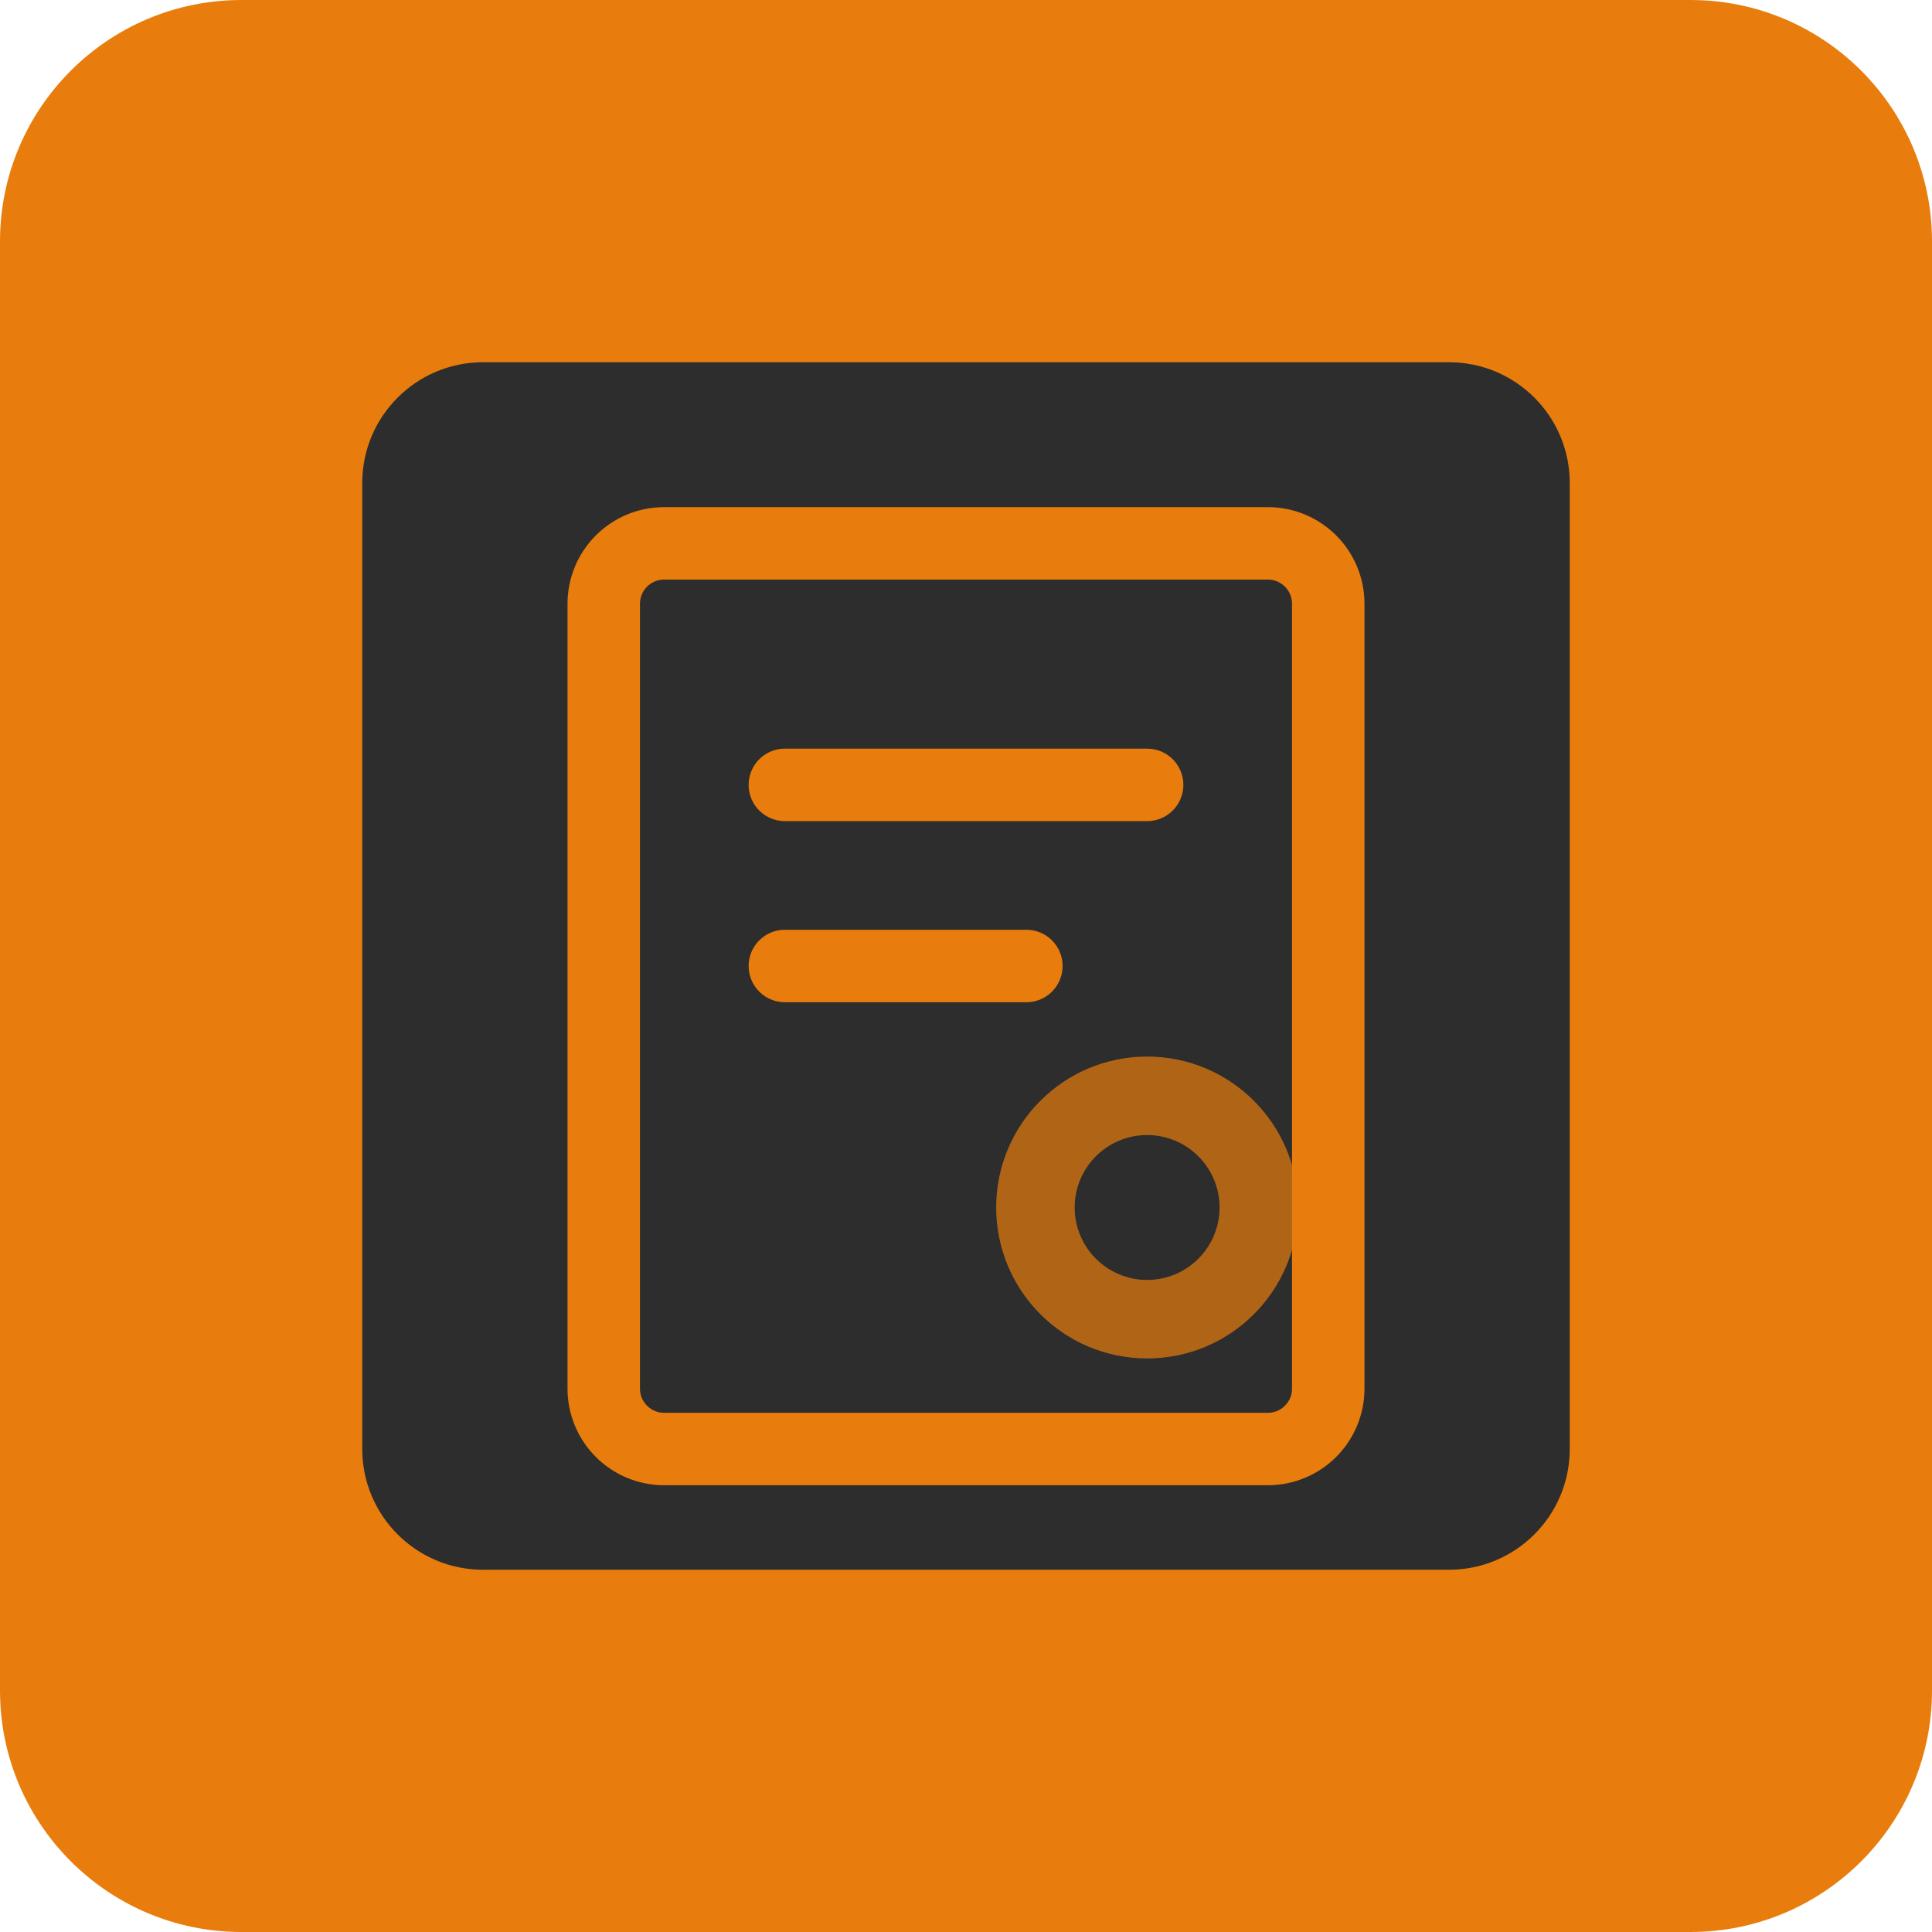
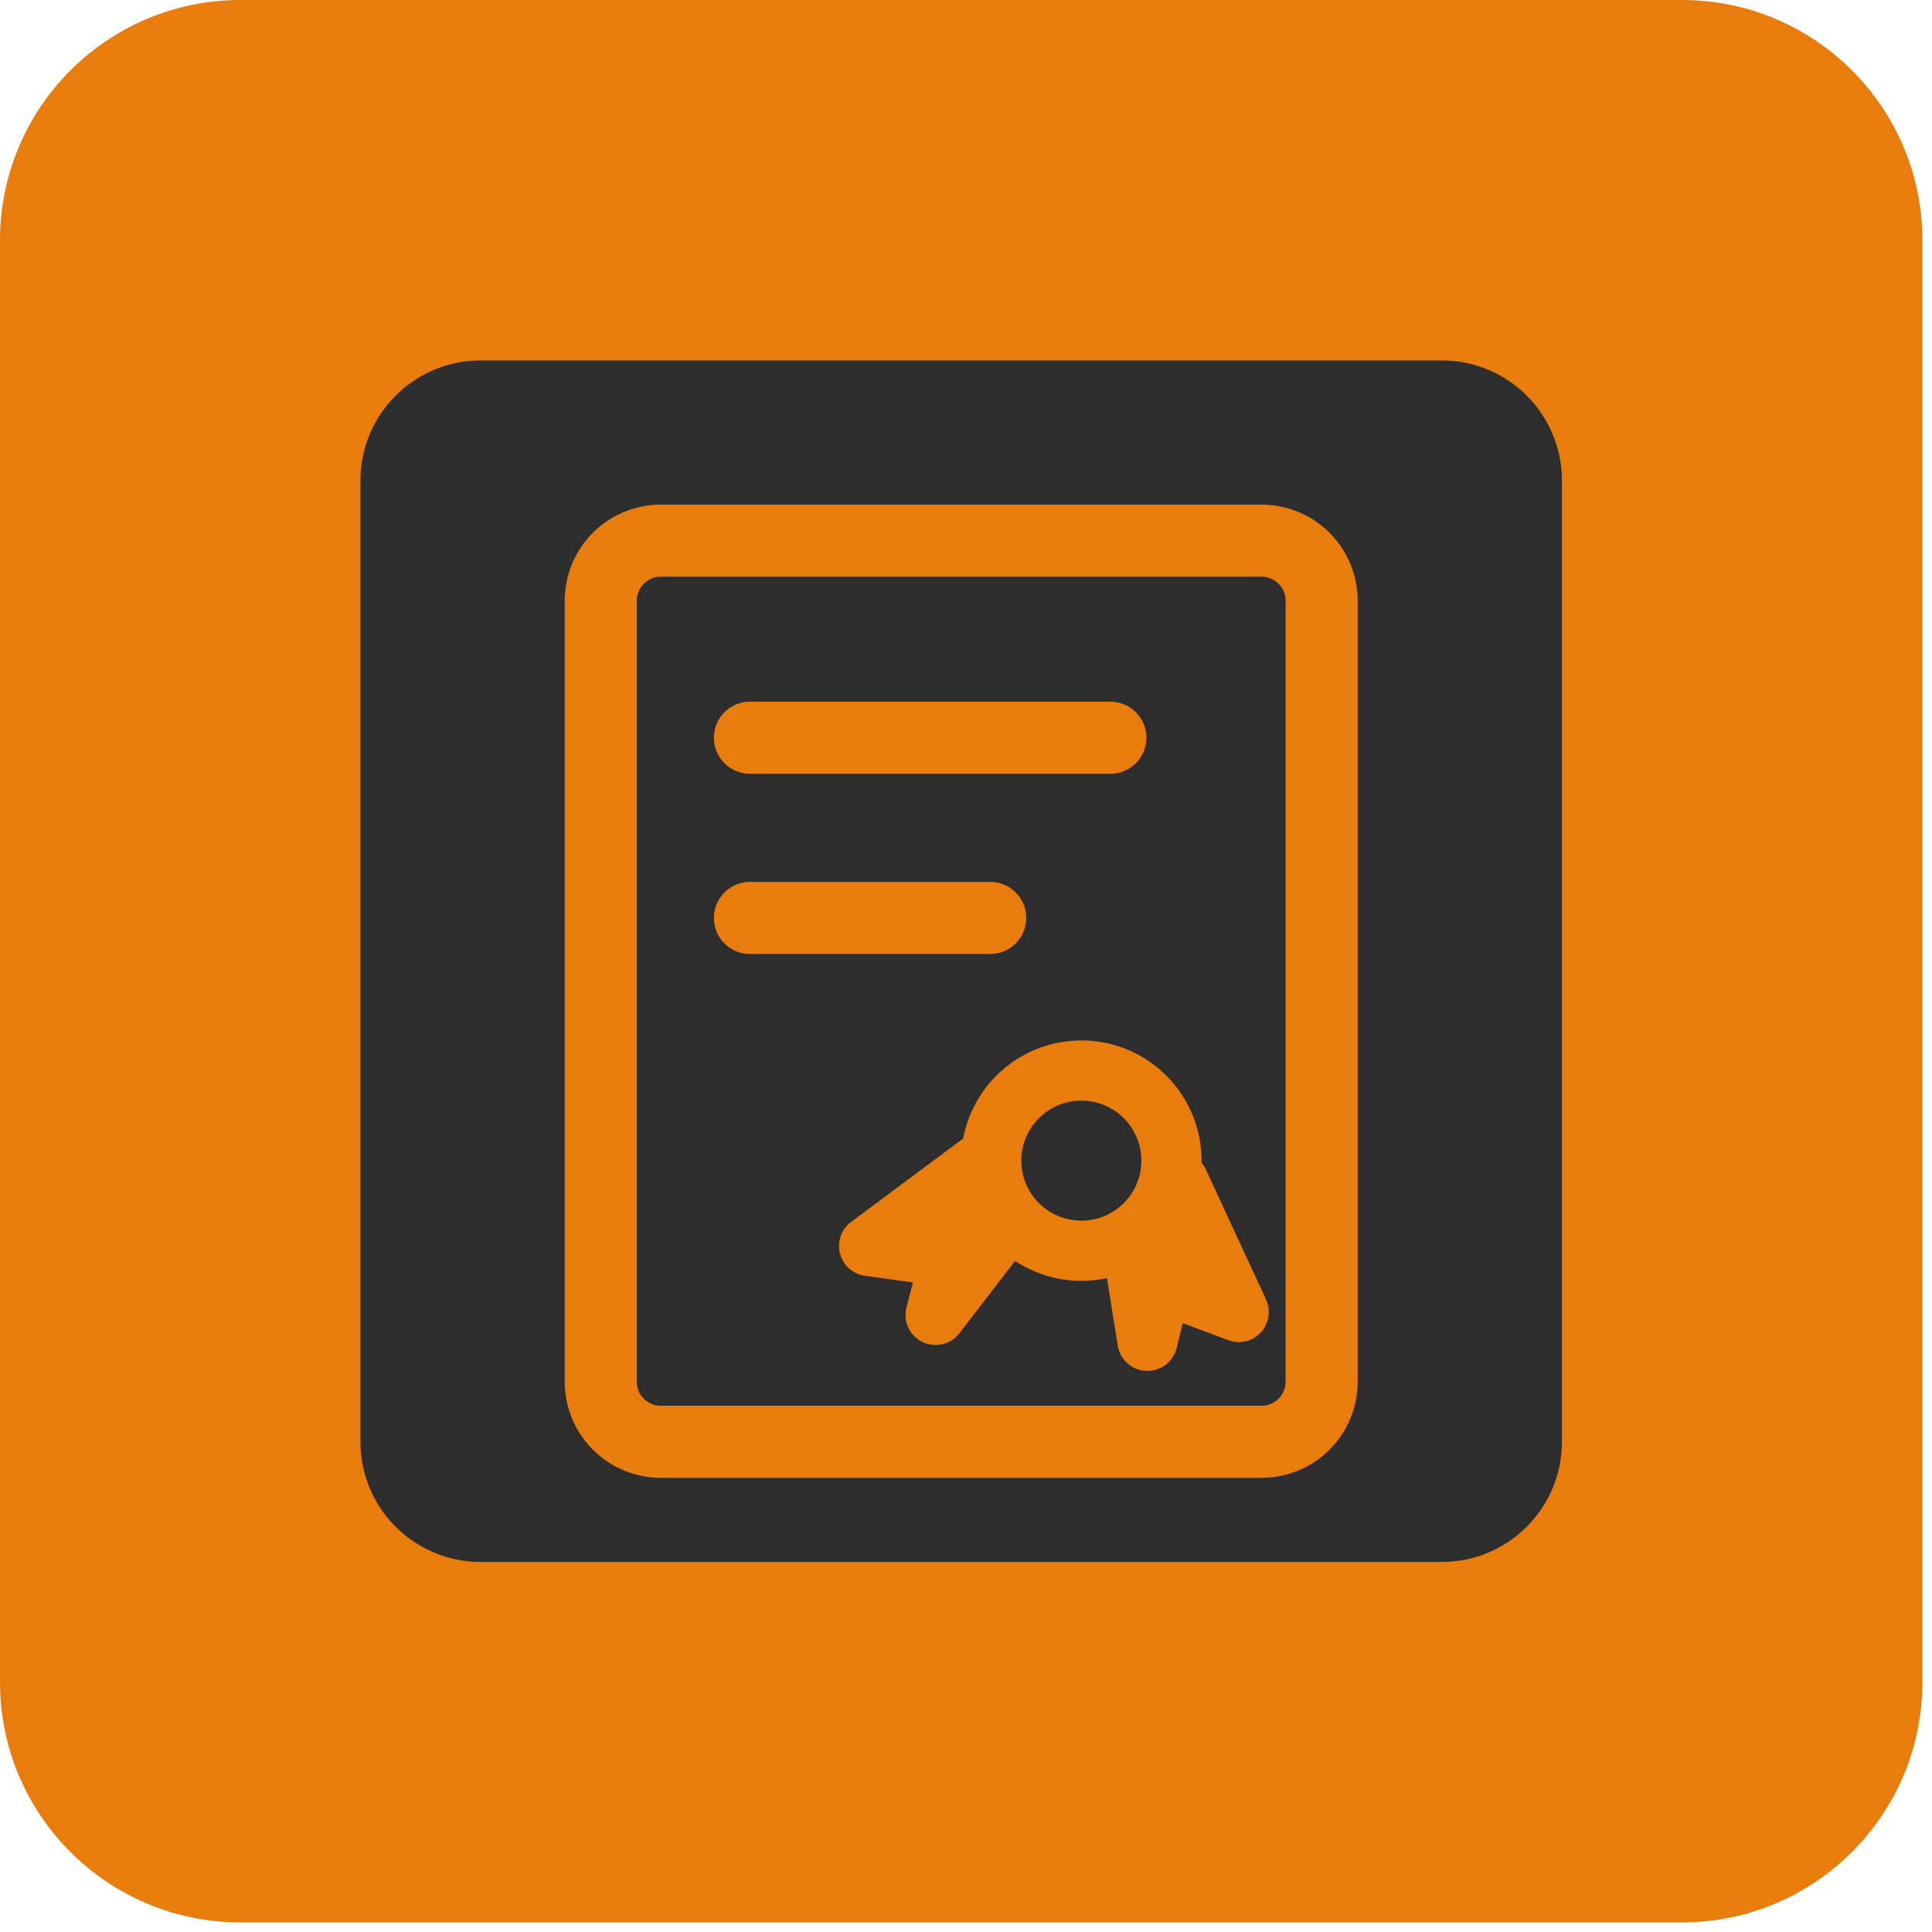
- <svg xmlns="http://www.w3.org/2000/svg" viewBox="0 0 32 32" fill="none">
-   <rect width="32" height="32" rx="4" fill="#E87D0D" />
-   <rect x="6" y="6" width="20" height="20" rx="2" fill="#2D2D2D" />
-   <rect x="10" y="9" width="12" height="15" rx="1" fill="none" stroke="#E87D0D" stroke-width="1.2" />
-   <path d="M13 13h6M13 16h4" stroke="#E87D0D" stroke-width="1.2" stroke-linecap="round" />
-   <circle cx="19" cy="20" r="2.5" fill="#E87D0D" opacity="0.7" />
-   <circle cx="19" cy="20" r="1.2" fill="#2D2D2D" />
+ <svg xmlns="http://www.w3.org/2000/svg" width="100%" height="100%" viewBox="0 0 134 134" version="1.1" xml:space="preserve" style="fill-rule:evenodd;clip-rule:evenodd;">
+   <g transform="matrix(4.166667,0,0,4.166667,0,0)">
+     <path d="M32,4L32,28C32,30.208 30.208,32 28,32L4,32C1.792,32 0,30.208 0,28L0,4C0,1.792 1.792,0 4,0L28,0C30.208,0 32,1.792 32,4Z" style="fill:rgb(232,125,13);" />
+   </g>
+   <g transform="matrix(4.166667,0,0,4.166667,0,0)">
+     <path d="M26,8L26,24C26,25.104 25.104,26 24,26L8,26C6.896,26 6,25.104 6,24L6,8C6,6.896 6.896,6 8,6L24,6C25.104,6 26,6.896 26,8Z" style="fill:rgb(45,45,45);" />
+   </g>
+   <g transform="matrix(4.166667,0,0,4.166667,0,0)">
+     <path d="M22,10L22,23C22,23.552 21.552,24 21,24L11,24C10.448,24 10,23.552 10,23L10,10C10,9.448 10.448,9 11,9L21,9C21.552,9 22,9.448 22,10Z" style="fill:none;stroke:rgb(232,125,13);stroke-width:1.2px;" />
+   </g>
+   <g transform="matrix(4.166667,0,0,4.166667,-2.152953,-3)">
+     <path d="M13,13L19,13M13,16L17,16" style="fill:none;fill-rule:nonzero;stroke:rgb(232,125,13);stroke-width:1.2px;stroke-linecap:round;" />
+   </g>
+   <g transform="matrix(2.5,0,0,2.5,27.5,30.5)">
+     <circle cx="19" cy="20" r="2.5" style="fill:none;stroke:rgb(232,125,13);stroke-width:1.67px;stroke-linejoin:round;stroke-miterlimit:2;" />
+   </g>
+   <g transform="matrix(0.878839,0.477118,-0.477118,0.878839,45.58306,-26.23953)">
+     <path d="M70.833,83L66.667,92L72,90L73,94L74,87.75" style="fill:rgb(232,125,13);stroke:rgb(232,125,13);stroke-width:4.17px;stroke-linecap:round;stroke-linejoin:round;stroke-miterlimit:1.5;" />
+   </g>
+   <g transform="matrix(-1,0,0,1,152.5833,-1)">
+     <path d="M70.833,83L66.667,92L72,90L73,94L74,87.75" style="fill:rgb(232,125,13);stroke:rgb(232,125,13);stroke-width:4.17px;stroke-linecap:round;stroke-linejoin:round;stroke-miterlimit:1.5;" />
+   </g>
</svg>
